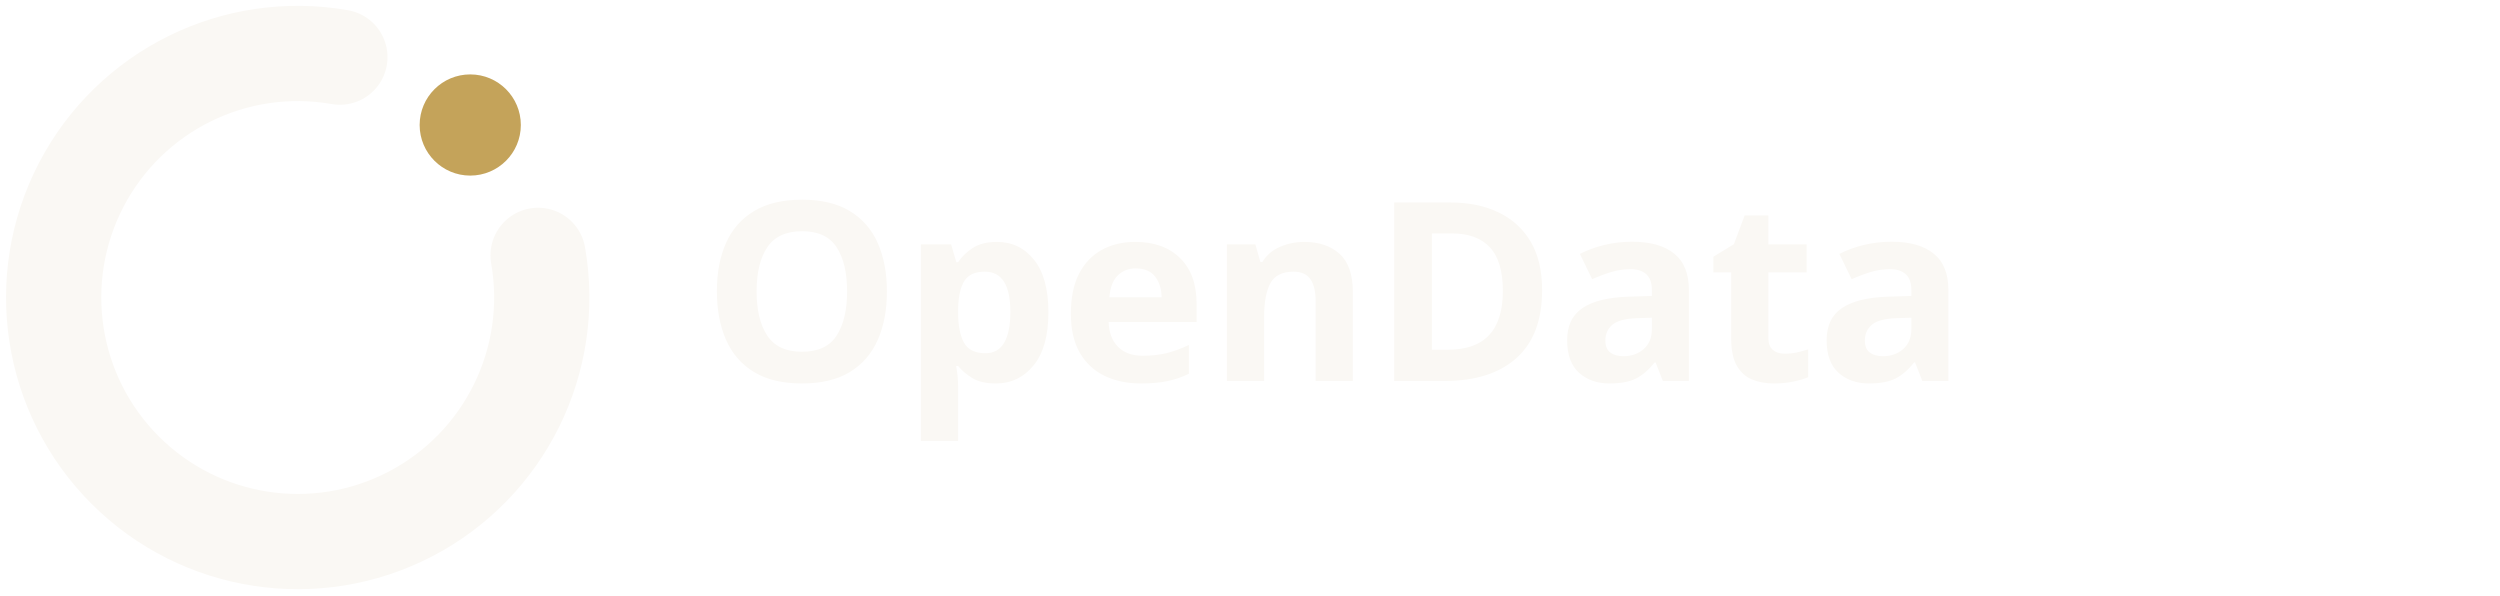
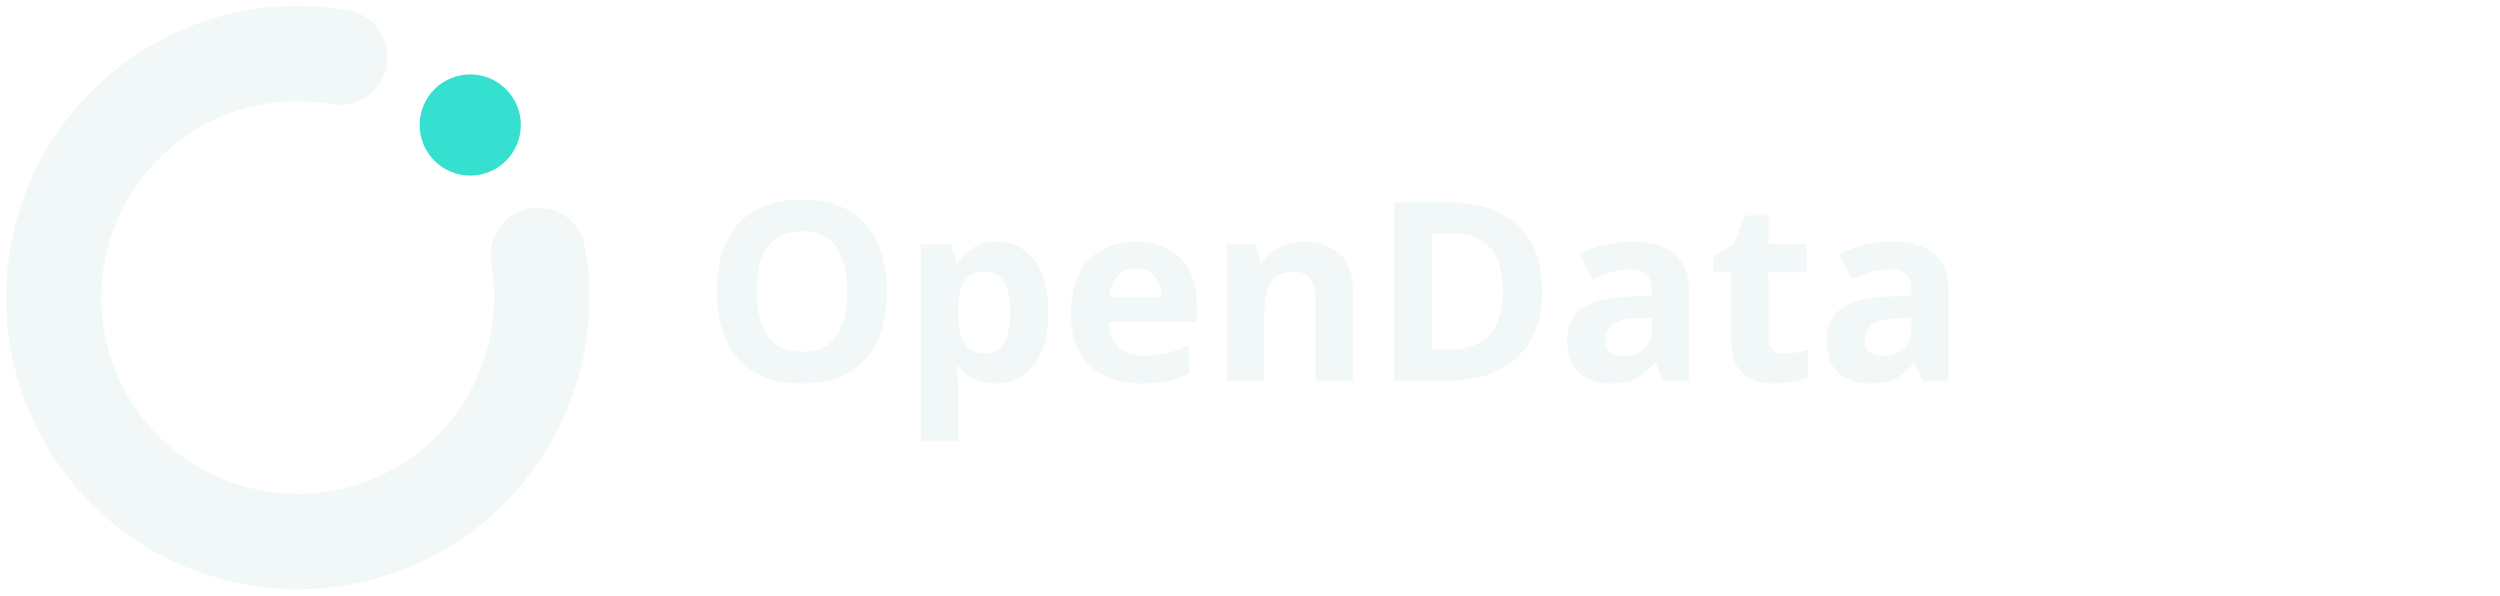
<svg xmlns="http://www.w3.org/2000/svg" viewBox="0 0 420 100" width="420" height="100" role="img" aria-label="OpenData">
-   <path d="M 57.1 9.6 A 41 41 0 1 0 90.4 42.9" fill="none" stroke="#FAF8F4" stroke-width="16" stroke-linecap="round" />
-   <circle cx="79" cy="21" r="8.5" fill="#C4A35A" />
-   <text x="118" y="64" font-family="IBM Plex Sans, ui-sans-serif, system-ui, sans-serif" font-size="42" font-weight="600" fill="#FAF8F4">OpenData</text>
+   <path d="M 57.1 9.6 A 41 41 0 1 0 90.4 42.9" fill="none" stroke="#F2F7F7" stroke-width="16" stroke-linecap="round" />
+   <circle cx="79" cy="21" r="8.5" fill="#35E0D0" />
+   <text x="118" y="64" font-family="IBM Plex Sans, ui-sans-serif, system-ui, sans-serif" font-size="42" font-weight="600" fill="#F2F7F7">OpenData</text>
</svg>
